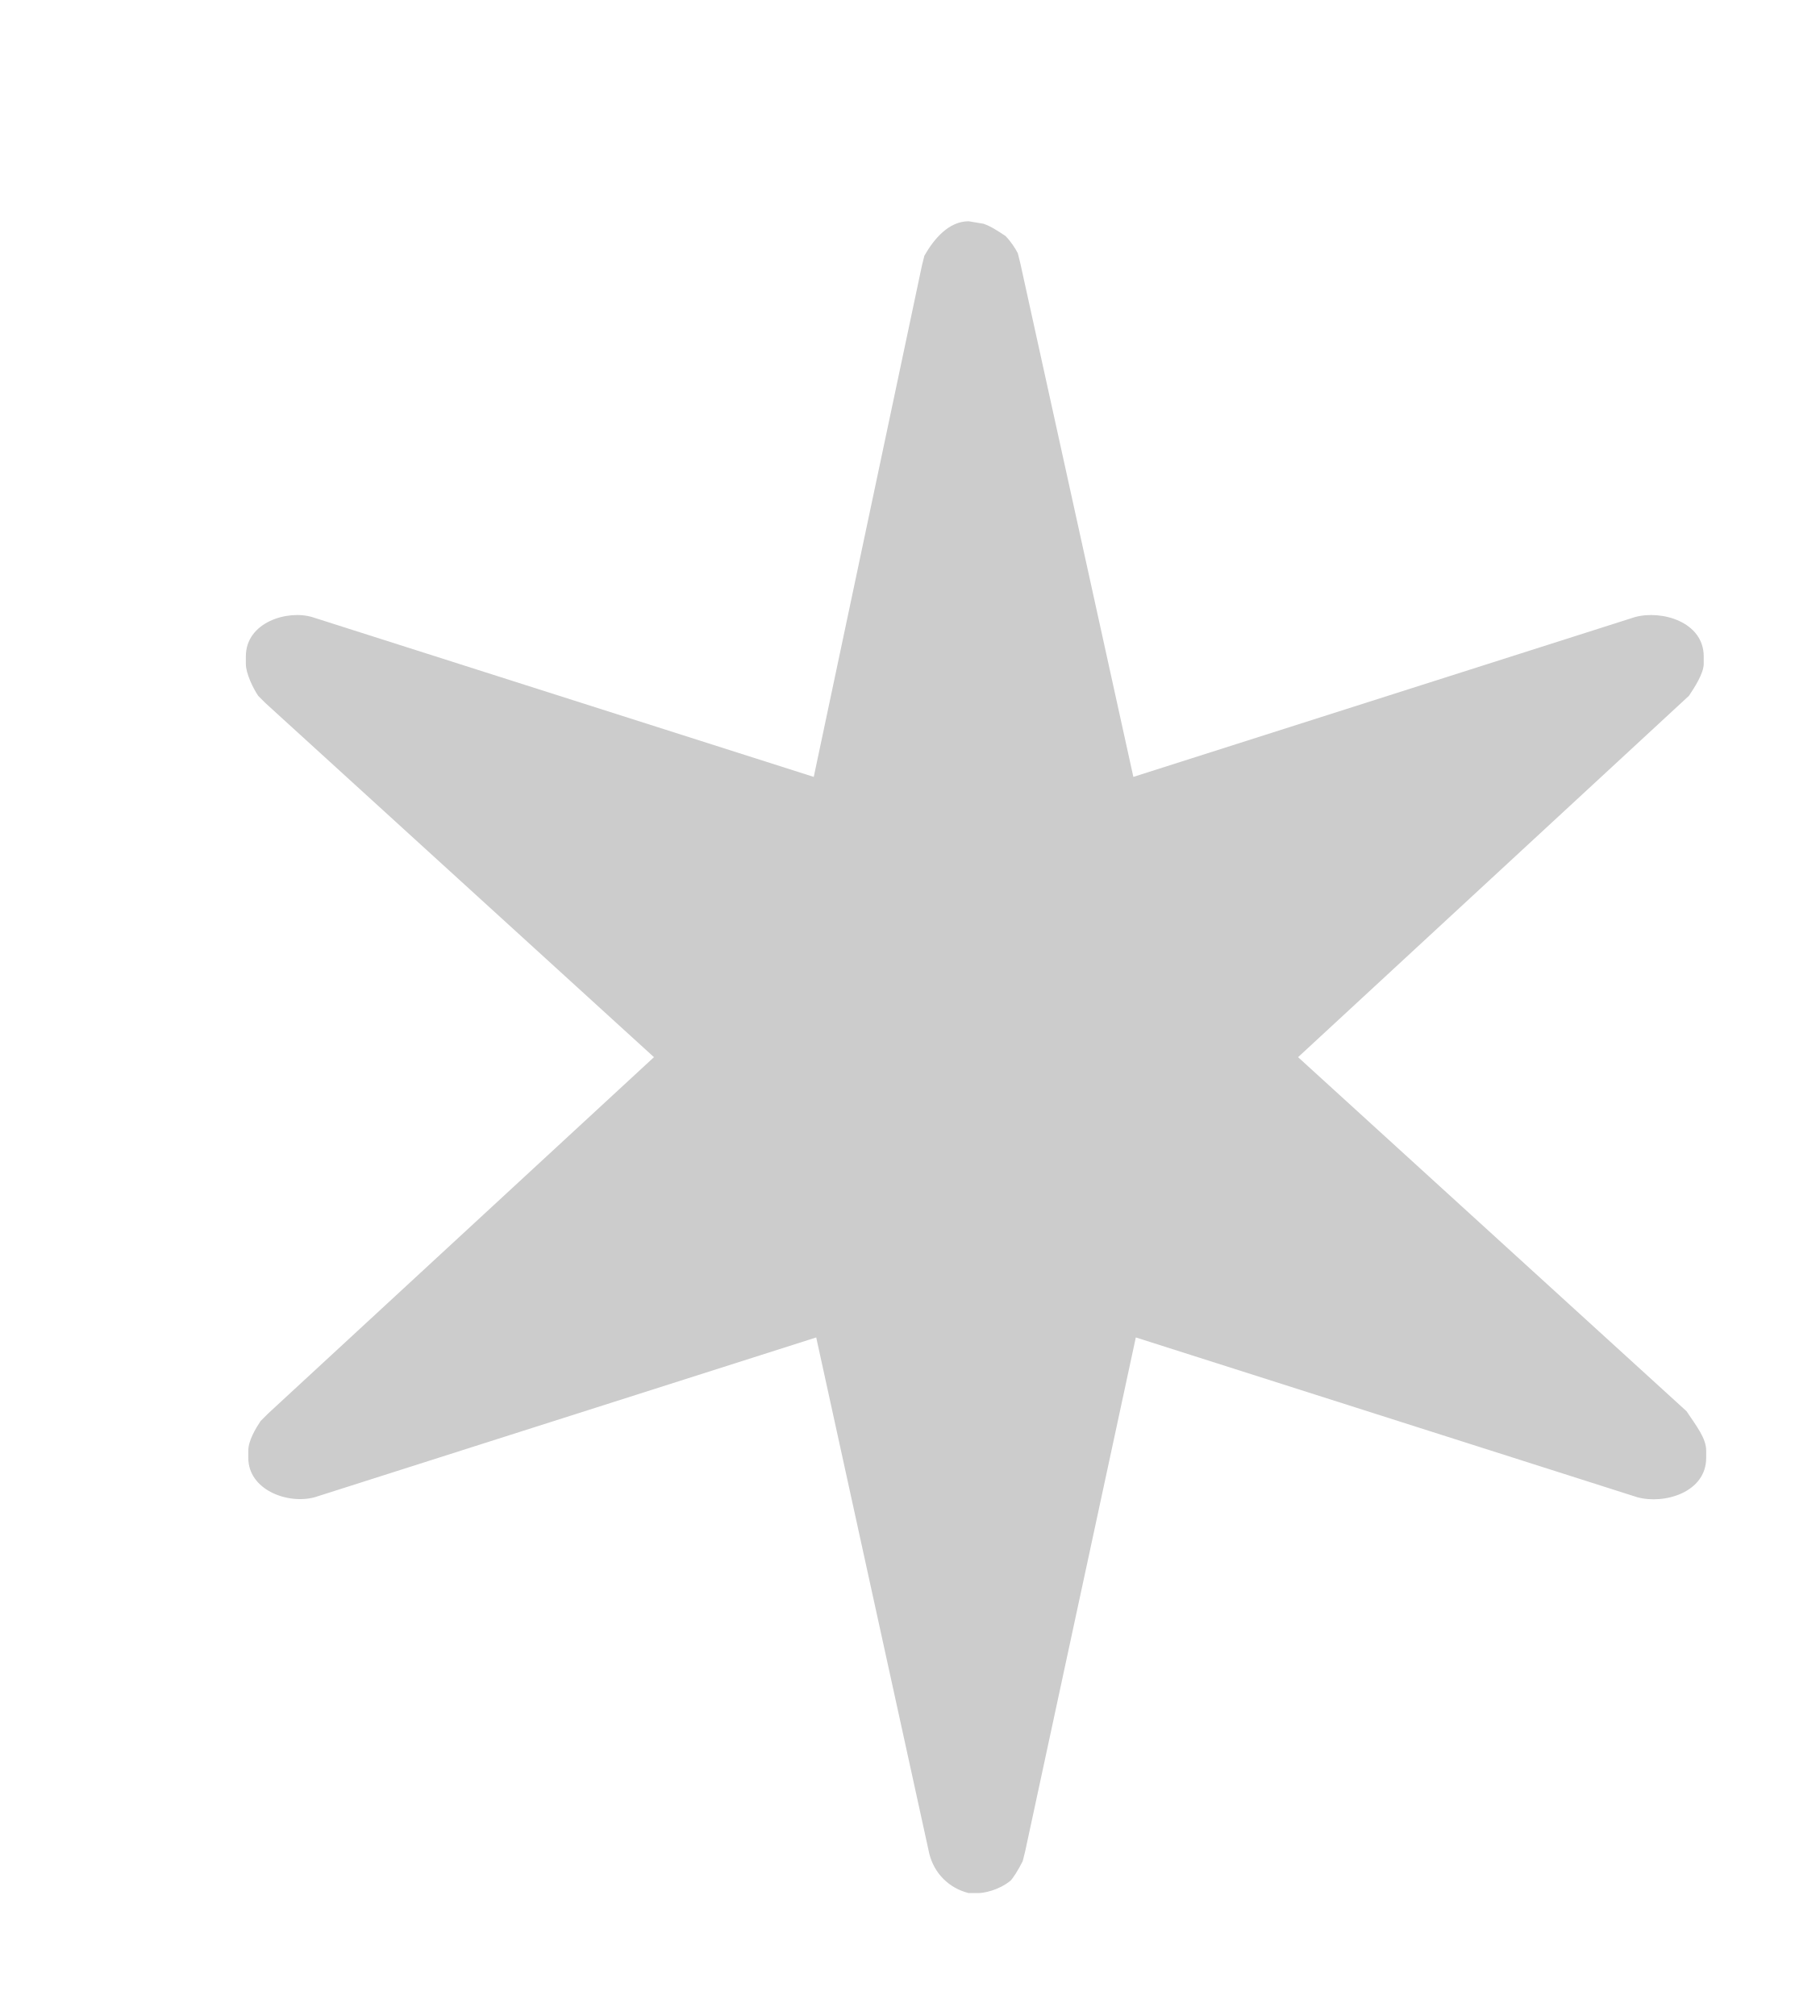
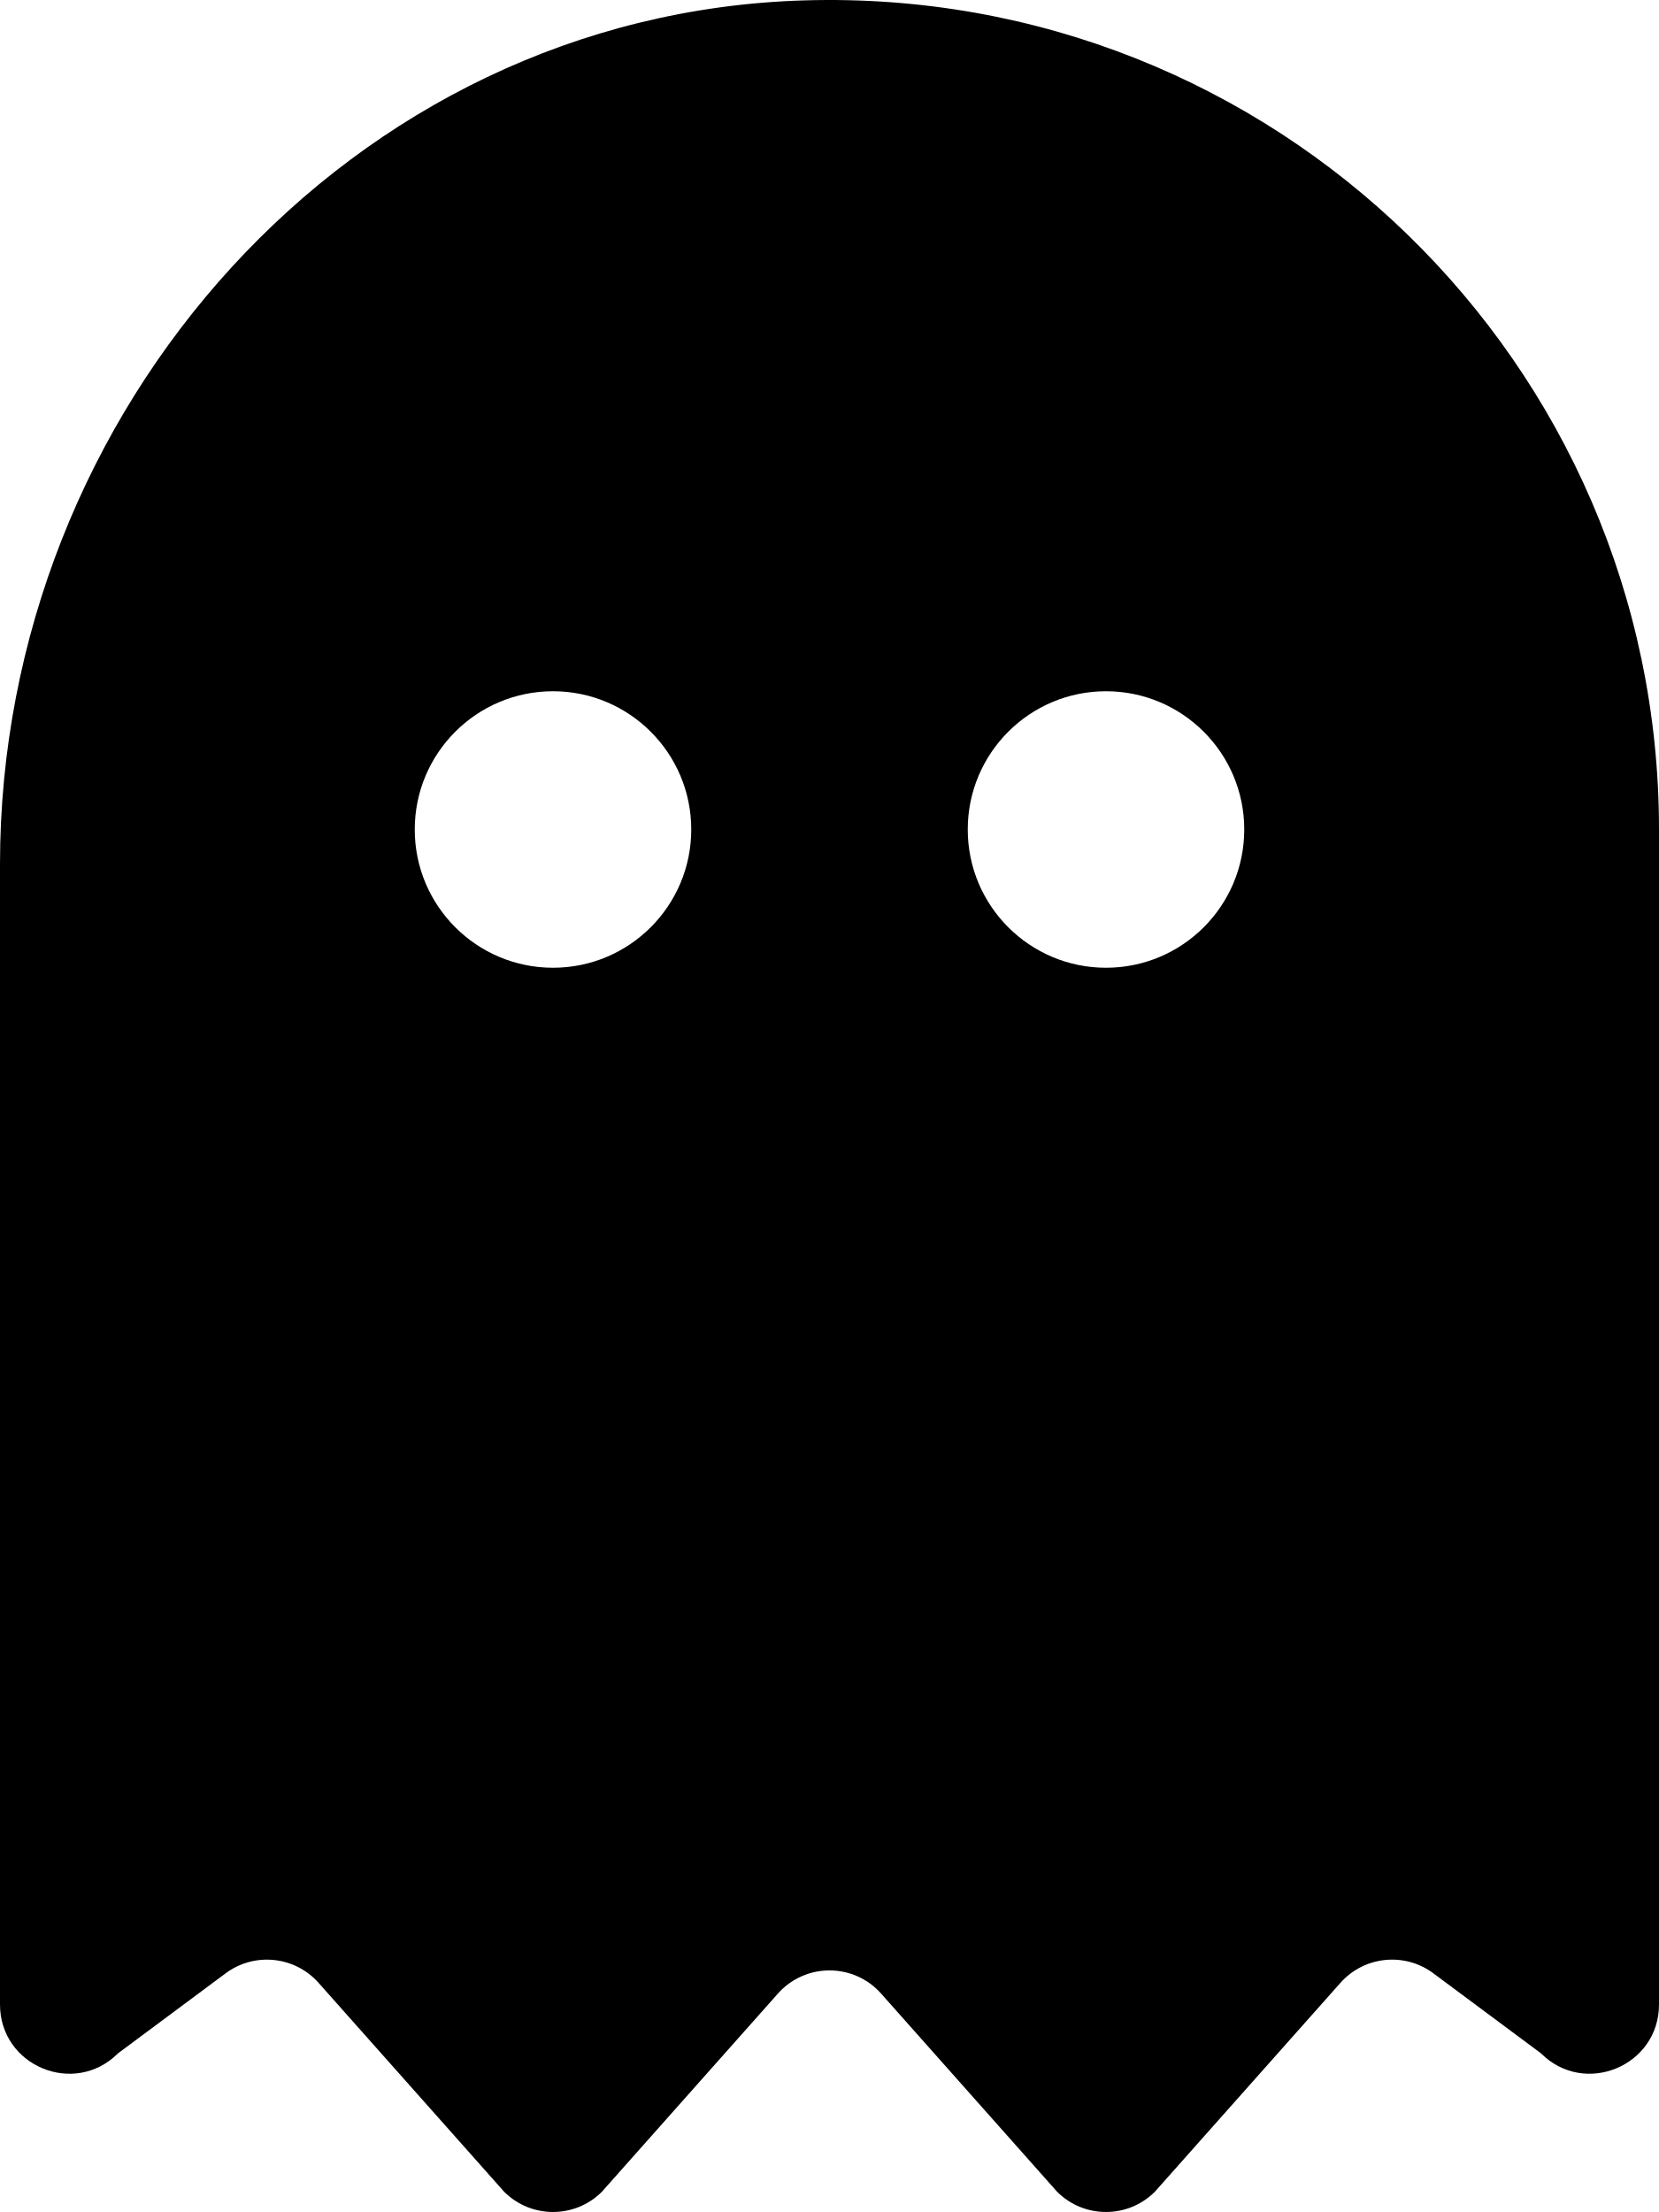
- <svg xmlns="http://www.w3.org/2000/svg" viewBox="0 0 74 82" xml:space="preserve" enable-background="new 0 0 74 82">
-   <path d="M69.4 59.3c0 1.4-1.7 1.9-2.8 1.6l-20.4-6.5-4.5 20.9-.1.4c-.2.4-.4.7-.5.8-.5.4-1.1.5-1.3.5h-.4c-.8-.2-1.4-.8-1.6-1.6l-4.6-21-20.4 6.5c-1.1.3-2.7-.3-2.7-1.6V59c0-.4.3-.9.5-1.2l.3-.3L26.6 43 10.8 28.6l-.3-.3c-.2-.3-.5-.9-.5-1.3v-.3c0-1.4 1.7-1.9 2.7-1.6l20.4 6.5 4.4-20.8.1-.4c.4-.7 1-1.4 1.8-1.4l.6.1c.3.1.6.3.9.5.2.2.4.5.5.7l.1.4 4.6 20.9 20.4-6.5c1.1-.3 2.8.2 2.8 1.6v.3c0 .4-.4 1-.6 1.3L52.8 43l15.8 14.4c.4.6.8 1.1.8 1.6v.3z" fill="#cccccc" class="fill-000000" />
-   <path d="M0 0h77v82H0z" fill="none" />
+ <svg xmlns="http://www.w3.org/2000/svg" viewBox="0 0 384 512">
+   <path d="M186.1.09C81.01 3.24 0 94.92 0 200.05v263.92c0 14.26 17.23 21.39 27.31 11.31l24.92-18.53c6.66-4.95 16-3.99 21.51 2.21l42.95 48.35c6.25 6.25 16.38 6.25 22.63 0l40.72-45.85c6.37-7.17 17.56-7.17 23.92 0l40.72 45.85c6.25 6.25 16.38 6.25 22.63 0l42.95-48.35c5.51-6.2 14.85-7.17 21.51-2.21l24.92 18.53c10.08 10.08 27.31 2.94 27.31-11.31V192C384 84 294.83-3.17 186.1.09zM128 224c-17.67 0-32-14.33-32-32s14.33-32 32-32 32 14.33 32 32-14.33 32-32 32zm128 0c-17.67 0-32-14.33-32-32s14.33-32 32-32 32 14.33 32 32-14.33 32-32 32z" />
</svg>
